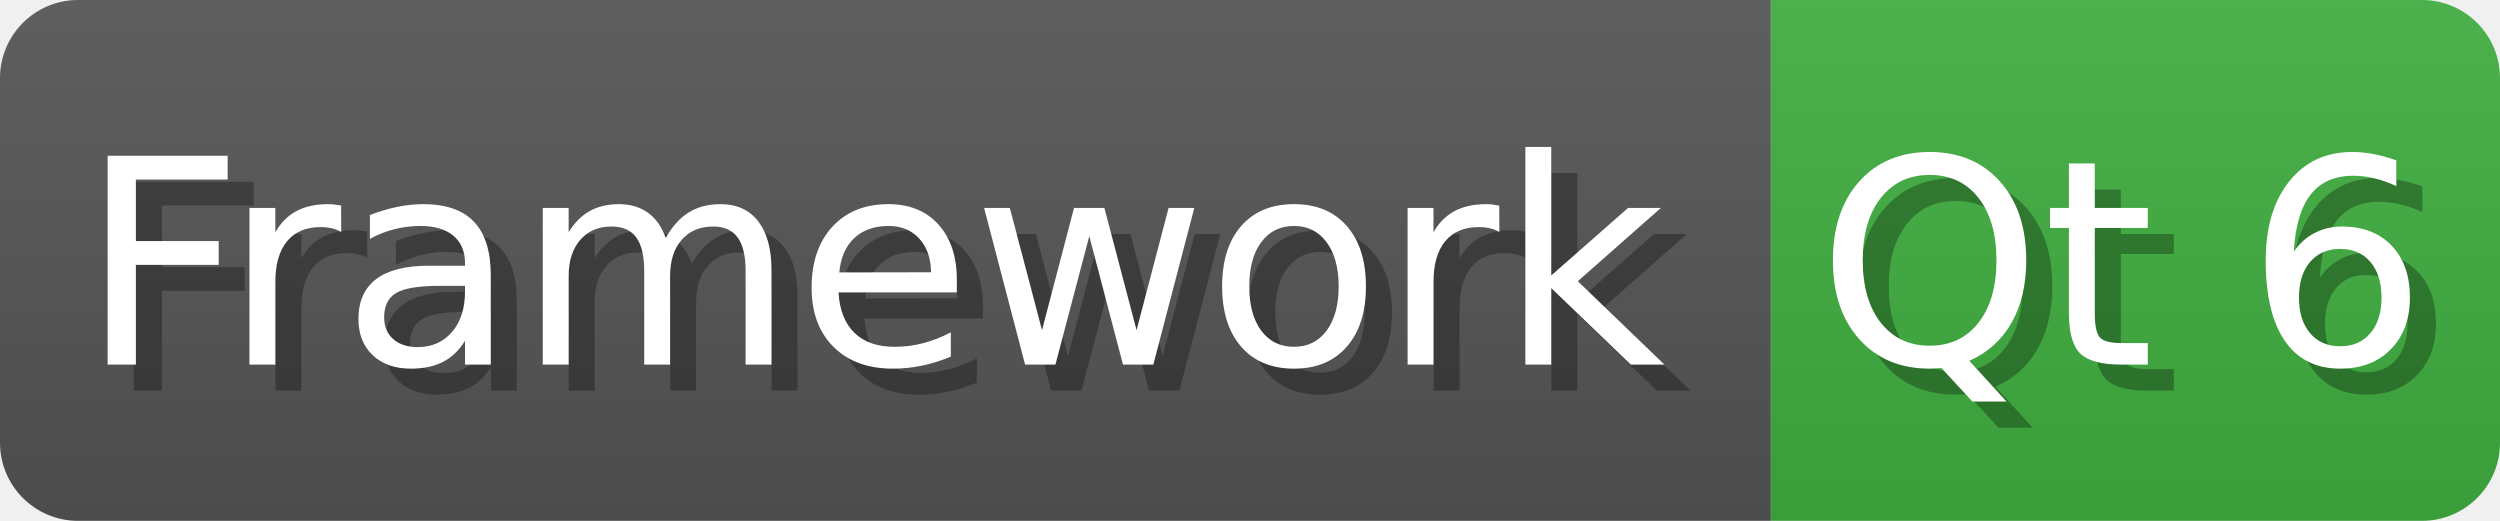
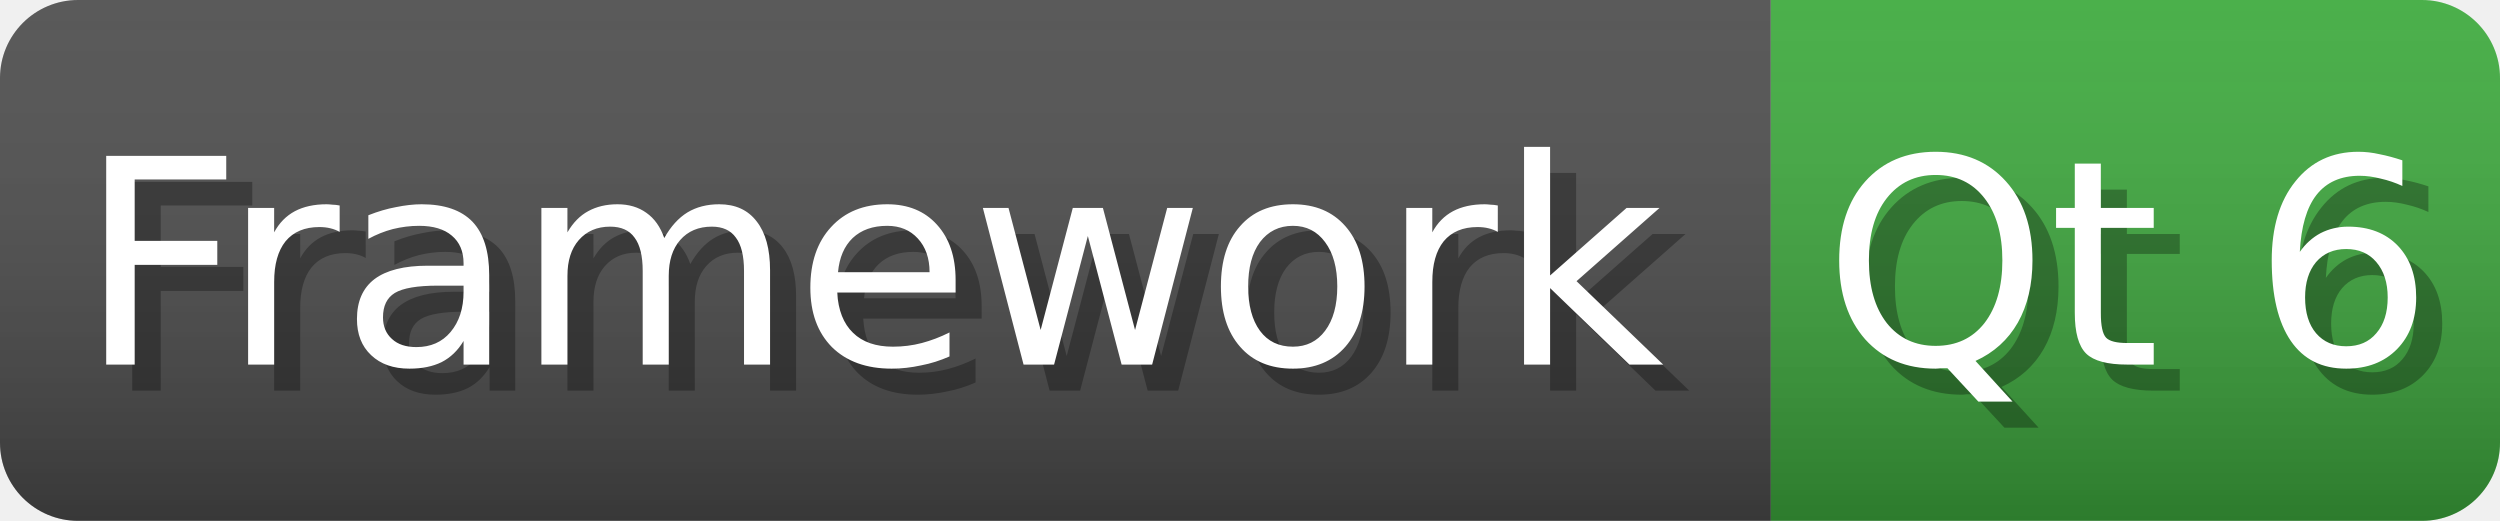
<svg xmlns="http://www.w3.org/2000/svg" width="96" height="20">
-   <linearGradient id="s" x2="0" y2="100%">
-     <stop id="stop1" offset="0" stop-color="#bbb" stop-opacity=".1" />
-     <stop id="stop2" offset="1" stop-opacity=".1" />
+   <linearGradient id="gradient" x2="0" y2="100%">
+     <stop offset="0" stop-color="#B0B0B0" stop-opacity=".1" />
+     <stop offset="1" stop-opacity=".3" />
  </linearGradient>
-   <clipPath id="r">
-     <rect id="rect1" width="96" height="20" rx="3" fill="#ffffff" />
+   <clipPath id="clippath">
+     <rect id="rect_clip" width="96" height="20" rx="3" fill="#FFFFFF" />
  </clipPath>
-   <g id="clip1" clip-path="url(#r)">
-     <rect id="rect2" width="68" height="20" fill="#555" />
-     <rect id="rect3" x="68" width="28" height="20" fill="#40B040" />
-     <rect id="rect4" width="96" height="20" fill="url(#s)" />
+   <g id="clip" clip-path="url(#clippath)">
+     <rect id="rect_left" width="68" height="20" fill="#505050" />
+     <rect id="rect_right" x="68" width="28" height="20" fill="#40B040" />
+     <rect id="rect_gradient" width="96" height="20" fill="url(#gradient)" />
  </g>
-   <g id="texts" fill="#ffffff" text-anchor="middle" font-family="Verdana,Geneva,DejaVu Sans,sans-serif" text-rendering="geometricPrecision" font-size="110">
-     <text id="text1" x="345" y="150" transform="scale(.1)" fill="#010101" fill-opacity=".3" textLength="650">Framework</text>
-     <text id="text2" x="335" y="140" transform="scale(.1)" fill="#ffffff" textLength="650">Framework</text>
-     <text id="text3" x="825" y="150" transform="scale(.1)" fill="#010101" fill-opacity=".3" textLength="210">Qt 6</text>
-     <text id="text4" x="815" y="140" transform="scale(.1)" fill="#ffffff" textLength="210">Qt 6</text>
+   <g id="texts" fill="#FFFFFF" text-anchor="start" font-family="Verdana,Geneva,DejaVu Sans,sans-serif" text-rendering="geometricPrecision" font-size="11">
+     <text id="text_left_shadow" x="4.0" y="15.0" fill="#010101" fill-opacity=".3">Framework</text>
+     <text id="text_left" x="3.0" y="14.0" fill="#FFFFFF">Framework</text>
+     <text id="text_right_shadow" x="71" y="15.0" fill="#010101" fill-opacity=".3">Qt 6</text>
+     <text id="text_right" x="70" y="14.0" fill="#FFFFFF">Qt 6</text>
  </g>
</svg>
